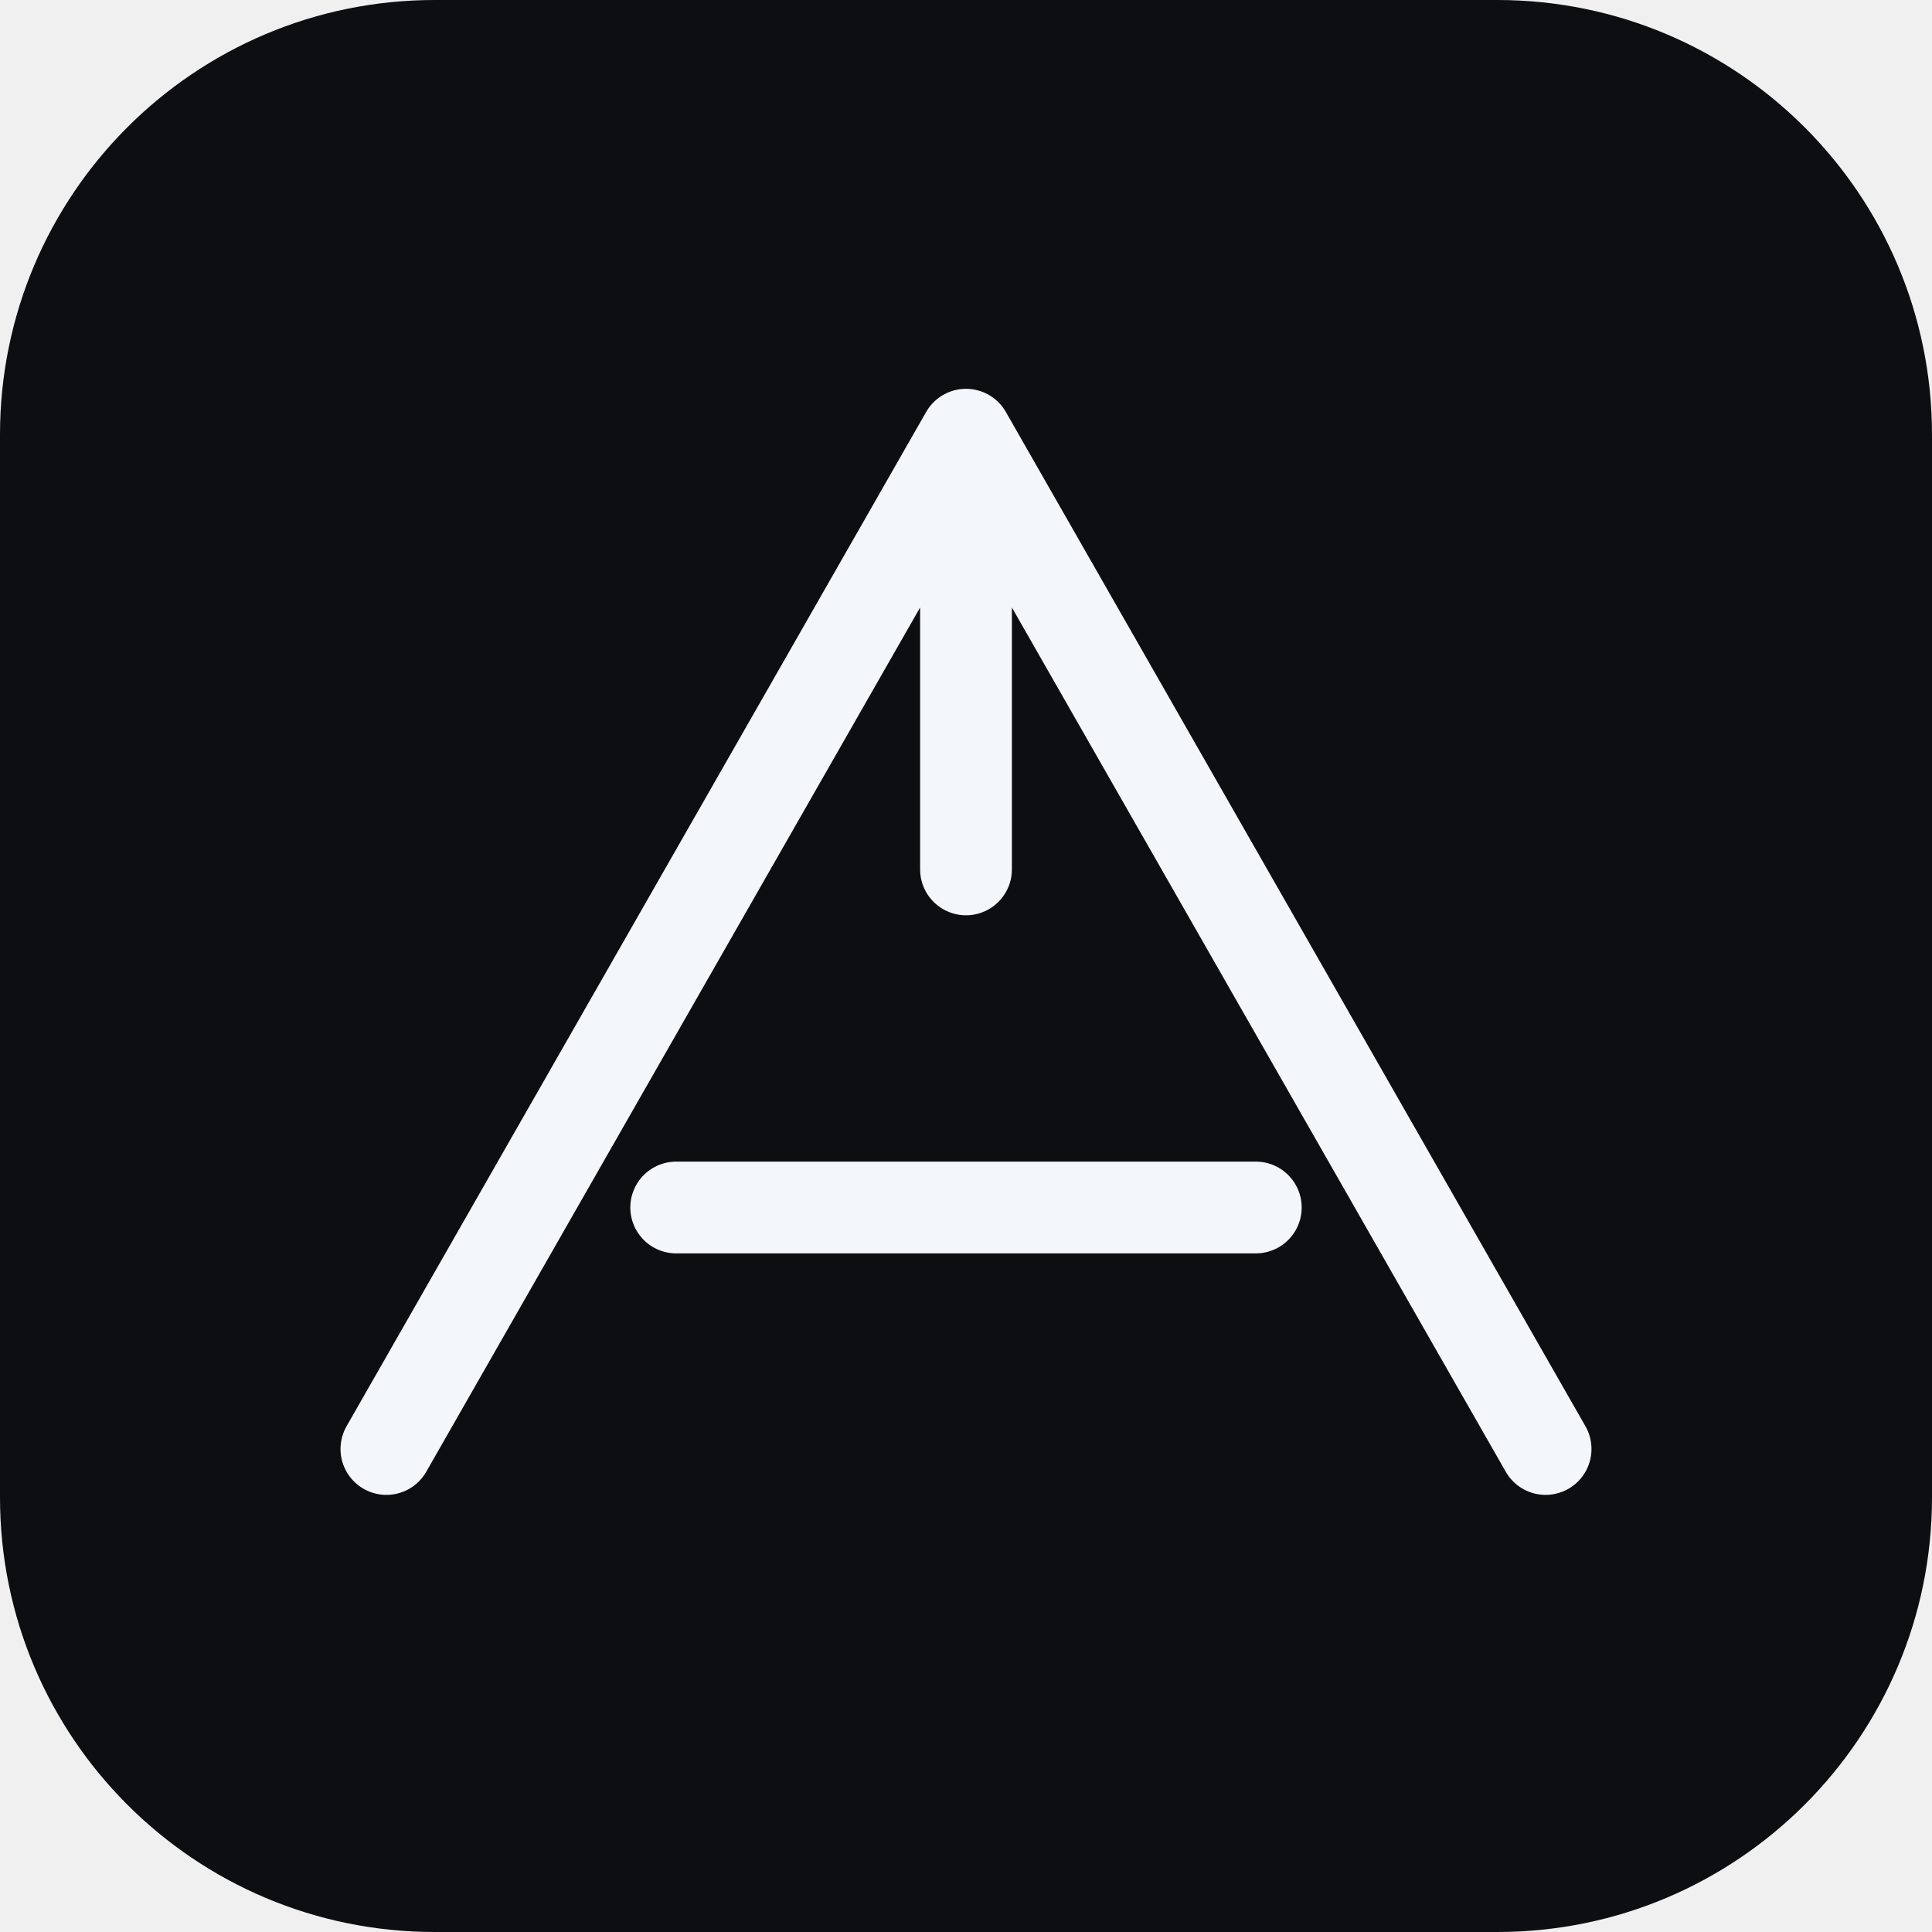
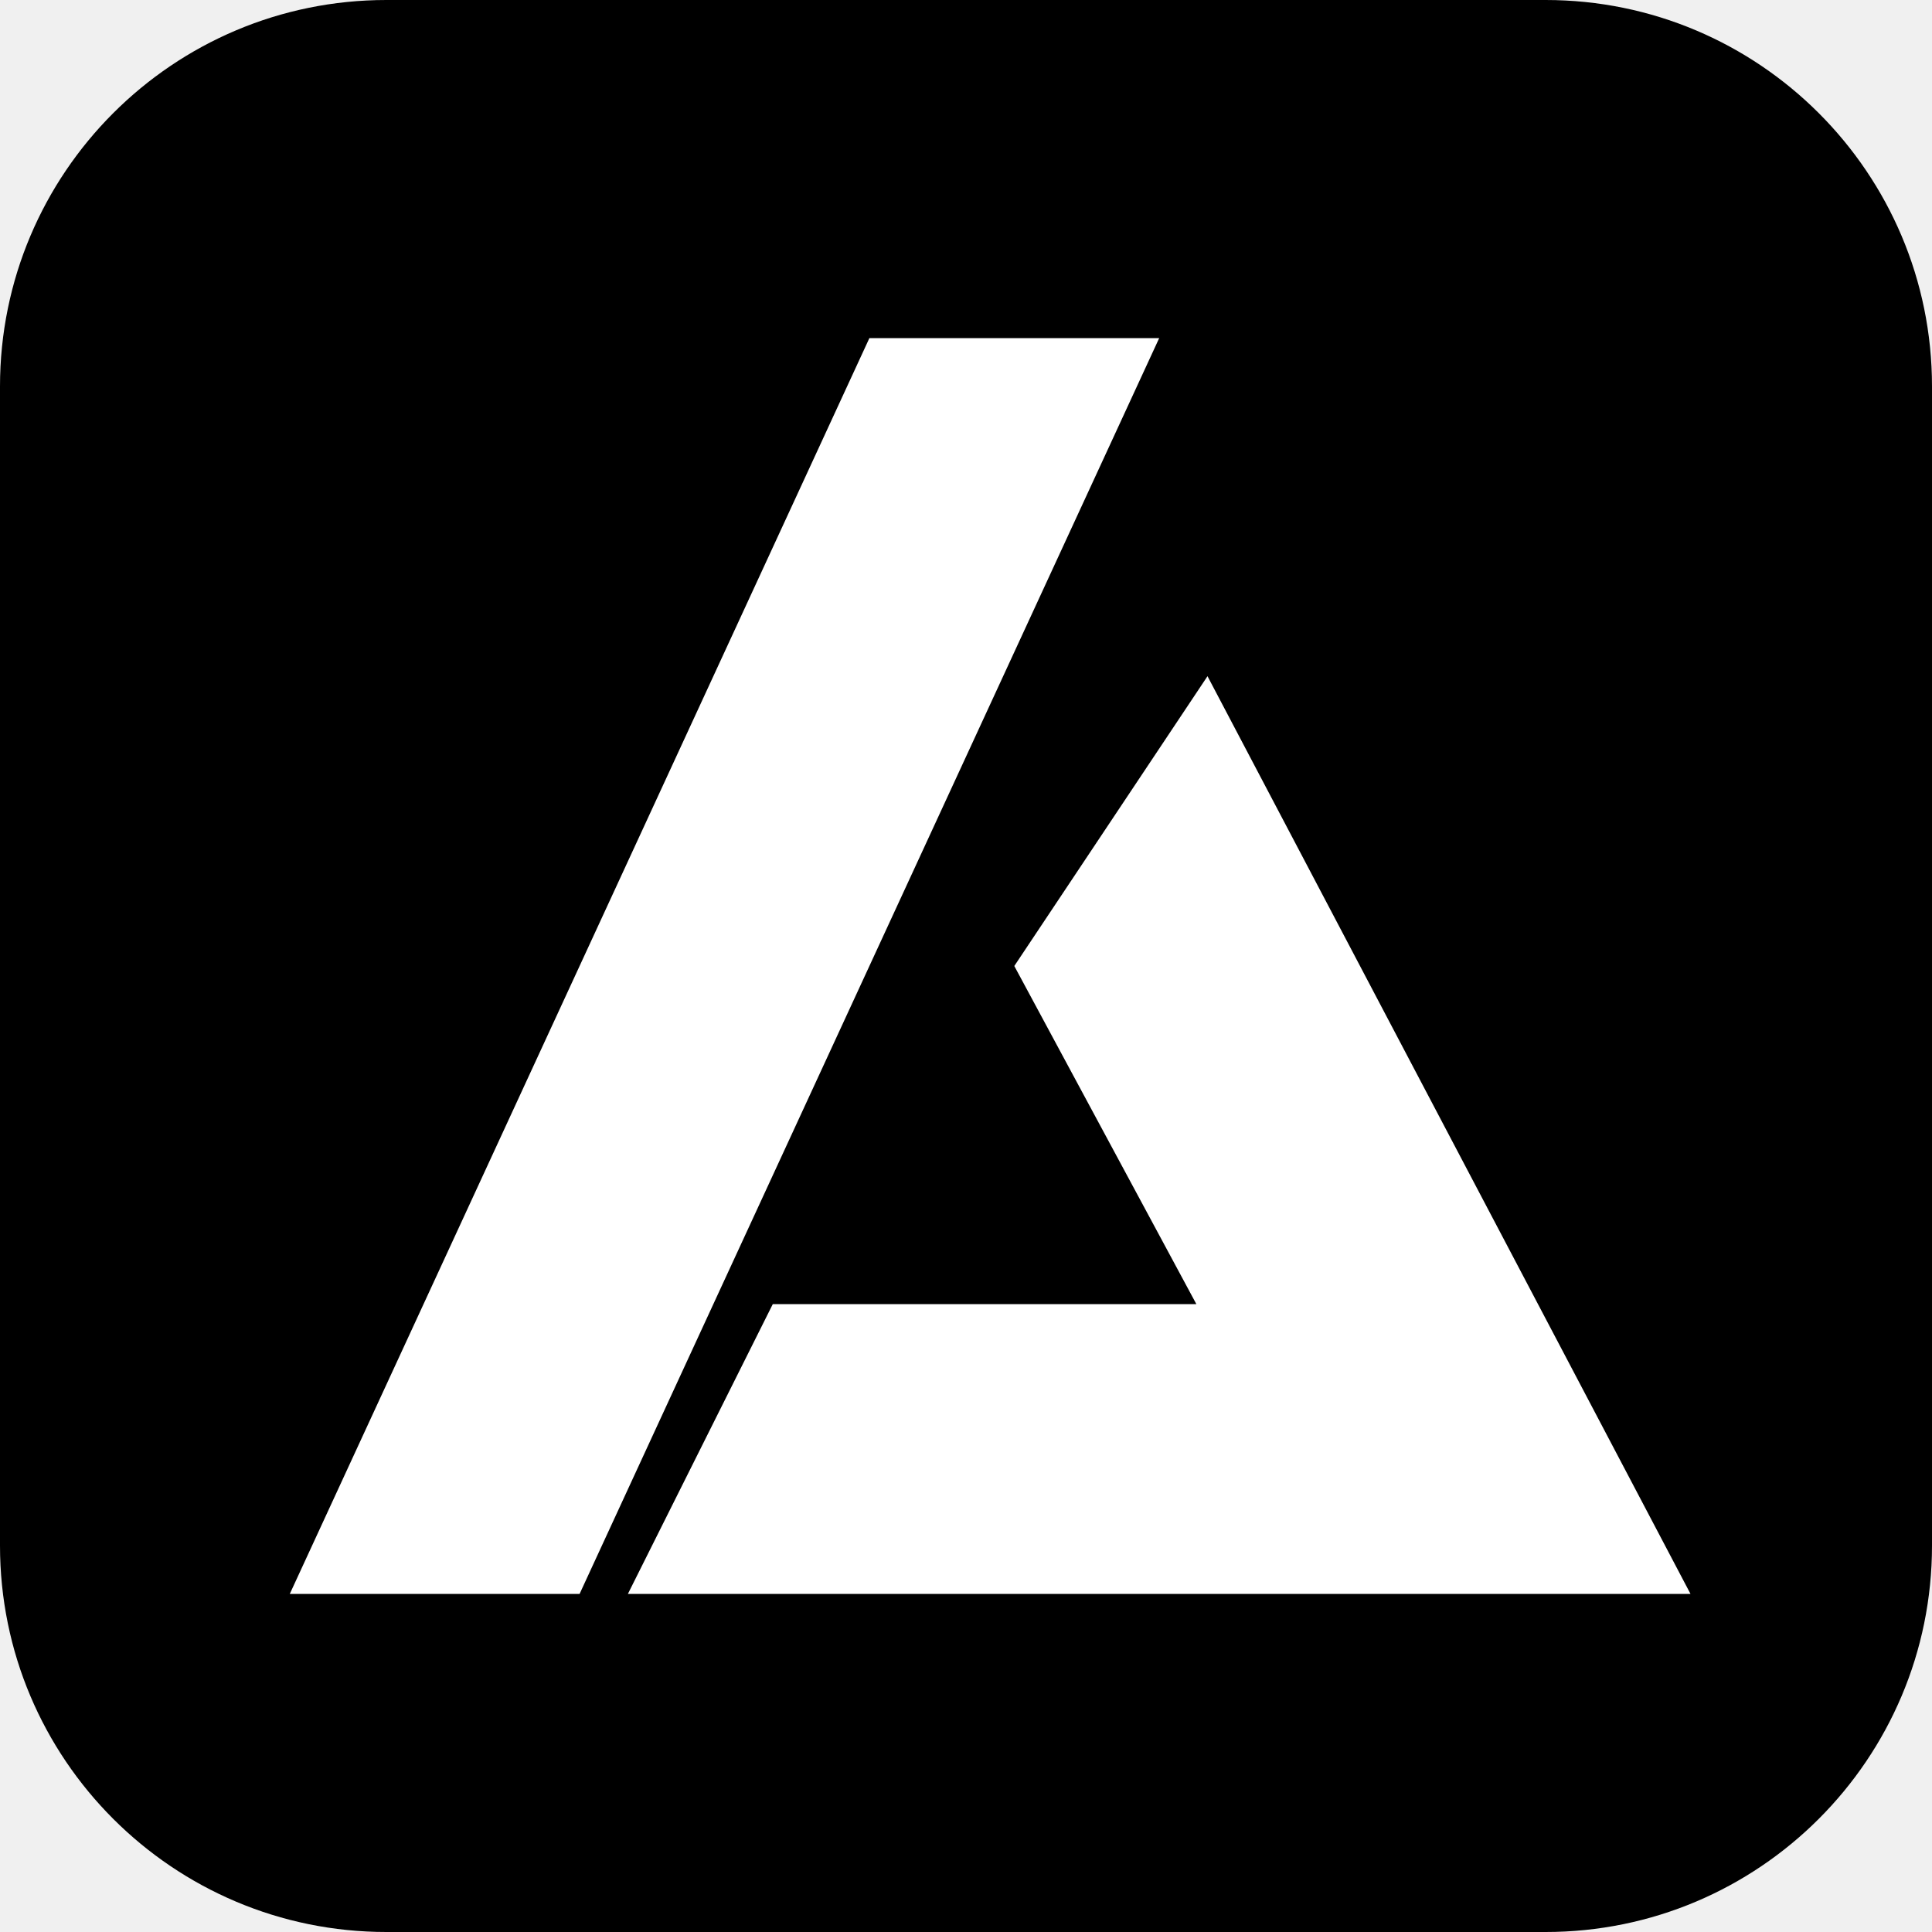
<svg xmlns="http://www.w3.org/2000/svg" viewBox="0 0 40 40">
-   <rect width="40" height="40" rx="9" fill="#0d0e11" />
-   <path d="M8 30 20 9l12 21M14 25h12M20 9v9" fill="none" stroke="#f3f6fb" stroke-width="1.9" stroke-linecap="round" stroke-linejoin="round" />
+   <rect width="40" height="40" rx="8" fill="#000" />
+   <g fill="#fff" transform="translate(4 4)">
+     <path d="M14 3h6L8 29H2L14 3Zm7 7 10 19h-7l-7-13 4-6ZM12 23h9l3 6H9l3-6Z" />
+   </g>
</svg>
